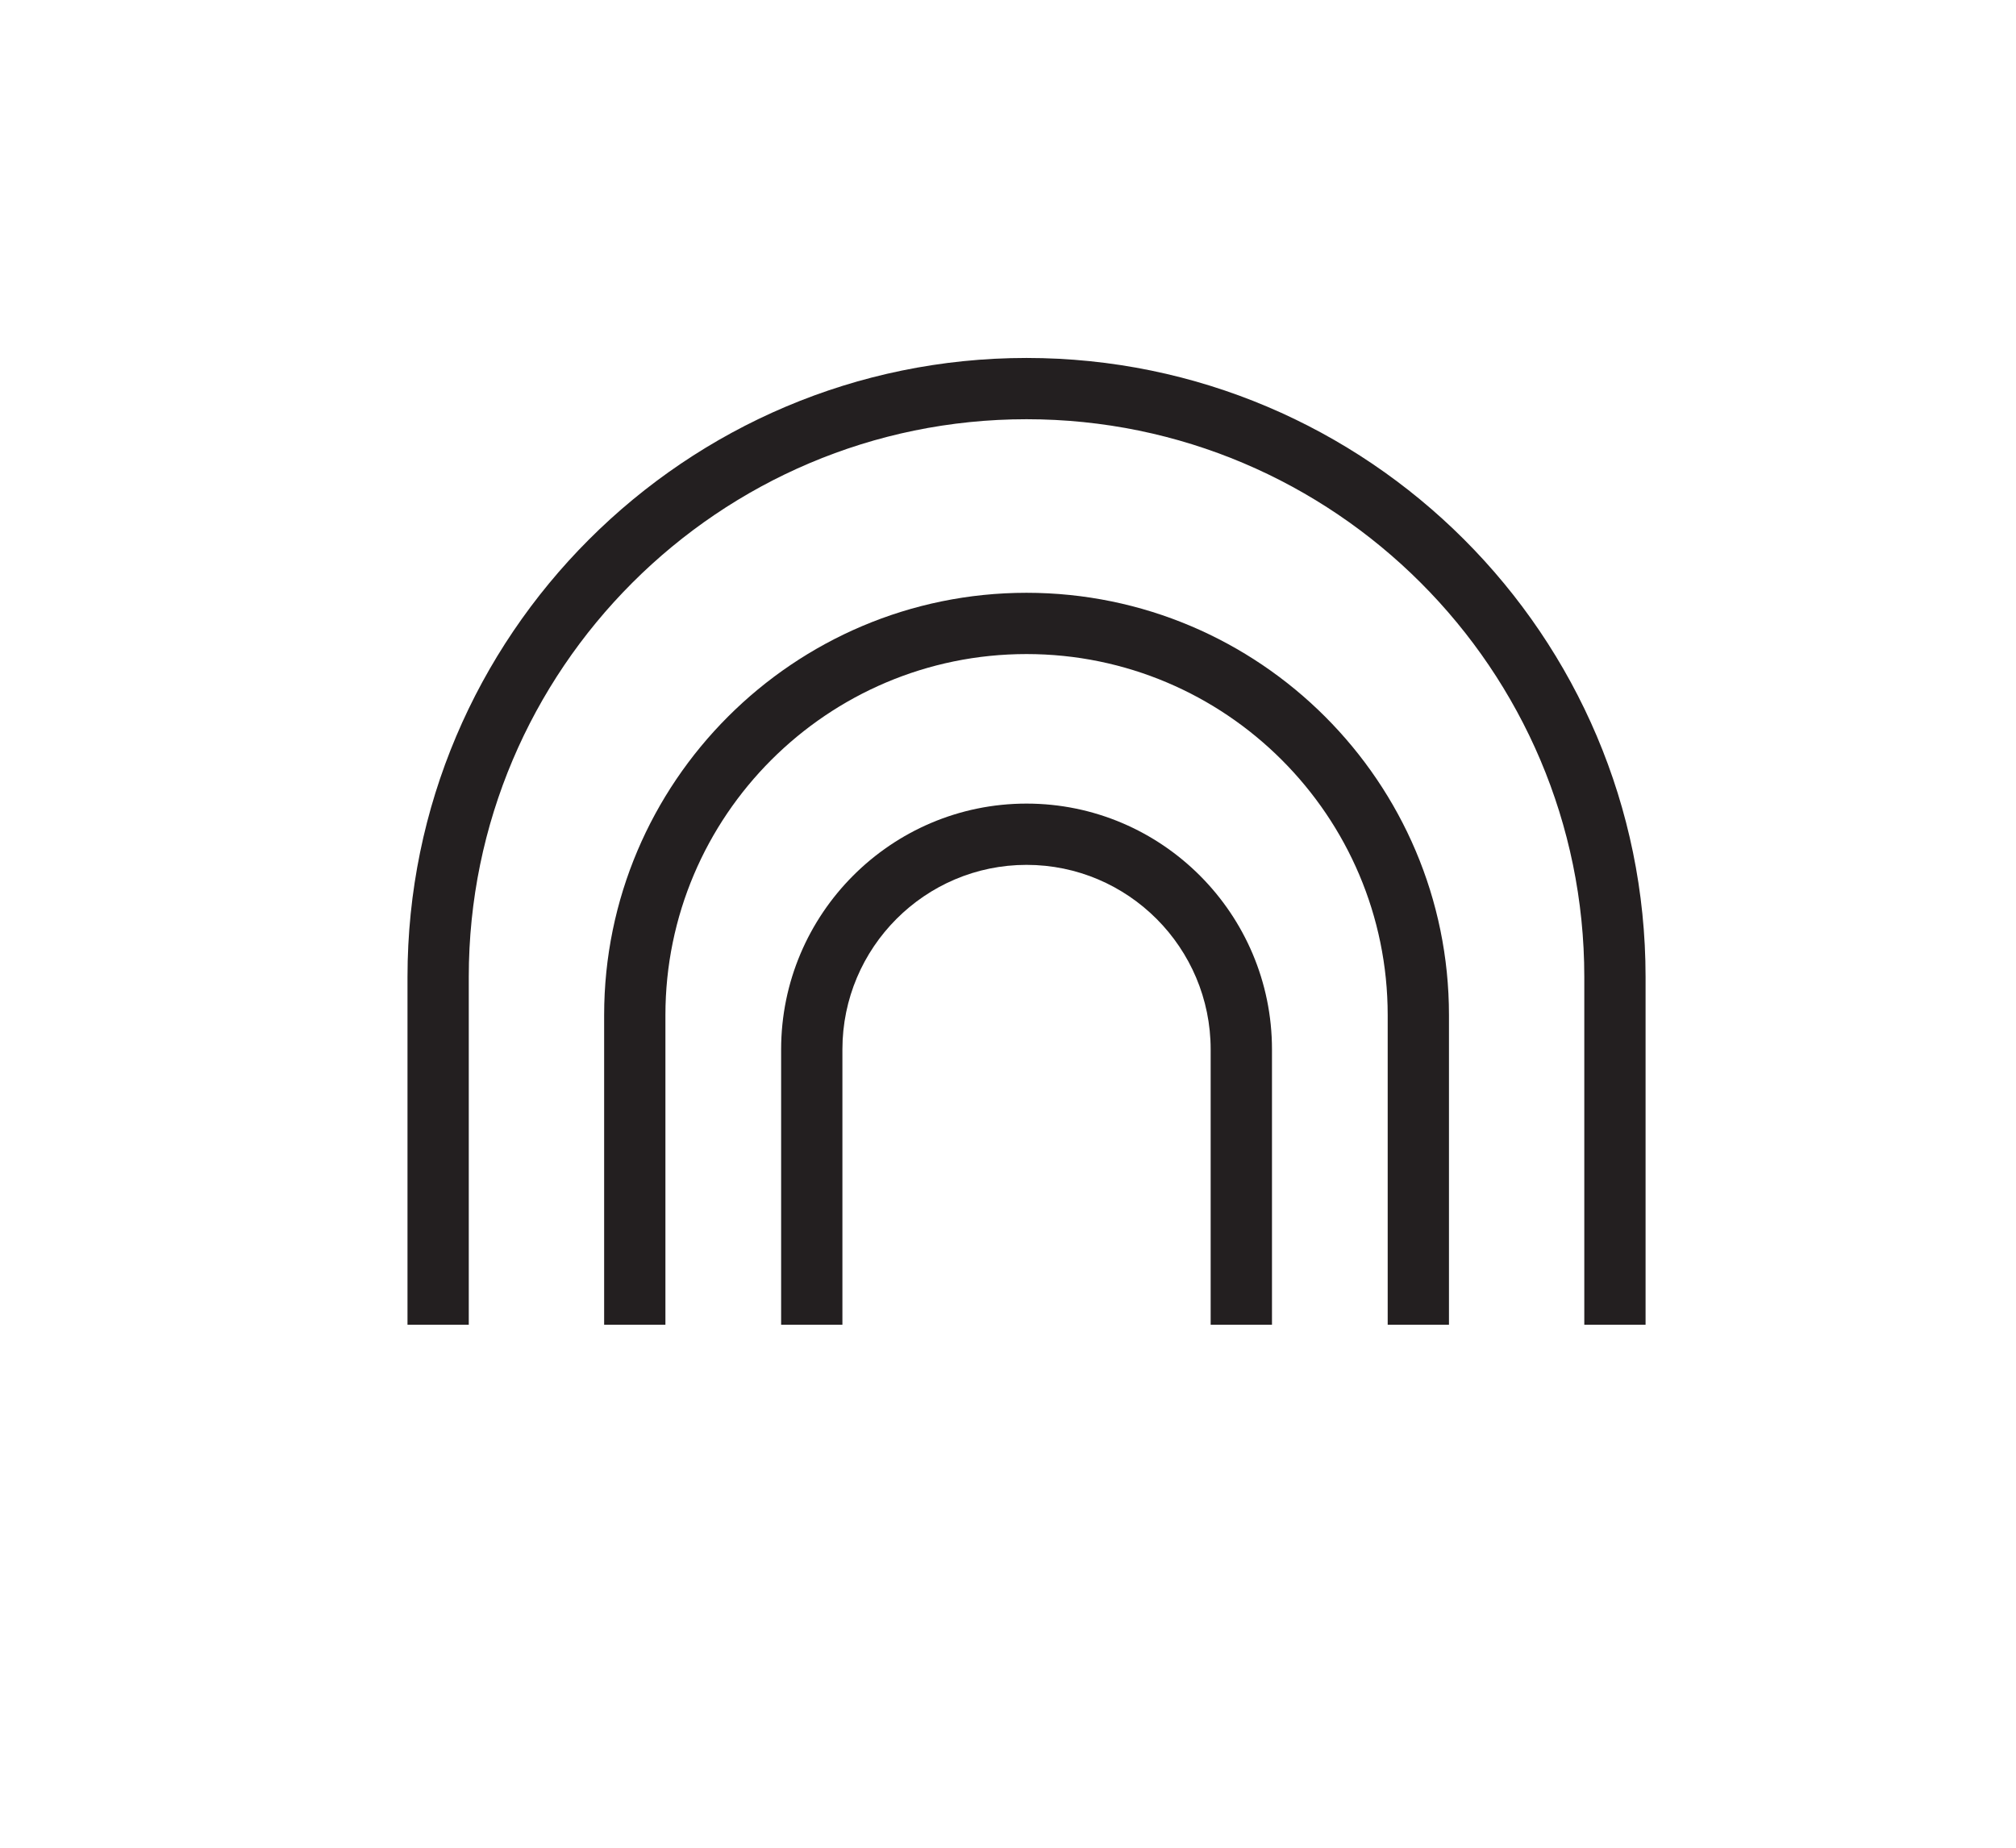
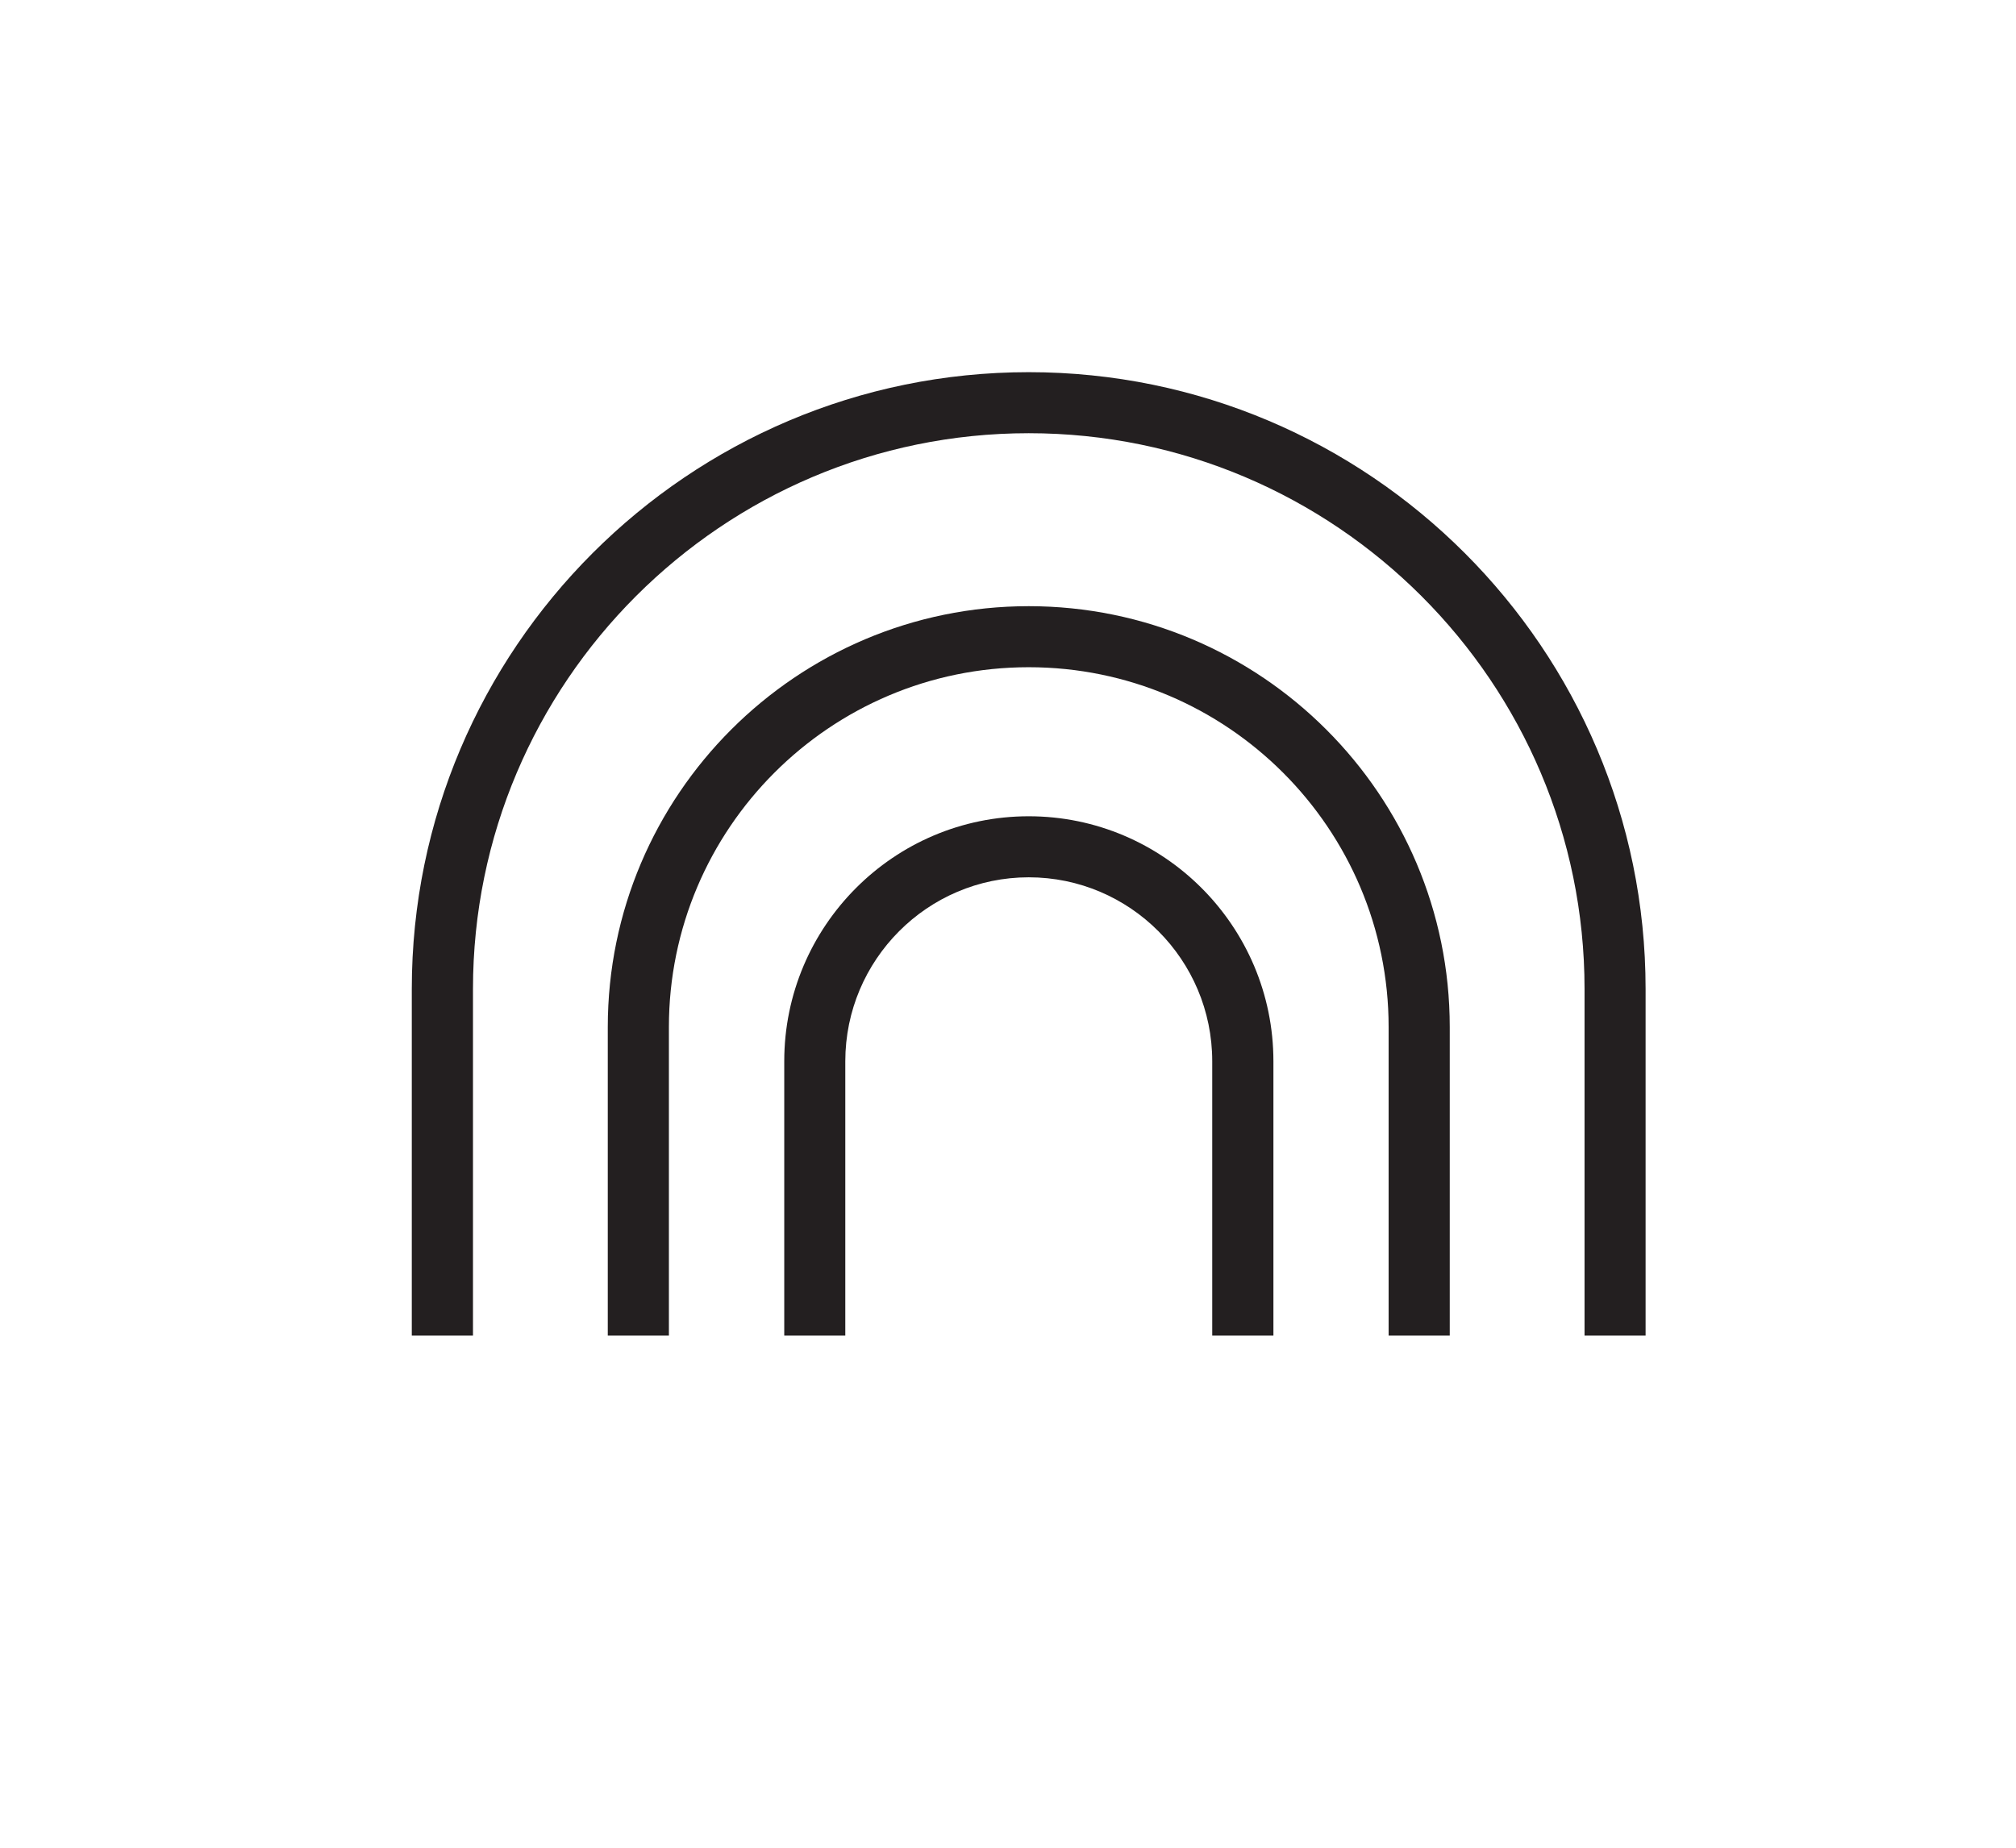
- <svg xmlns="http://www.w3.org/2000/svg" version="1.1" width="48" height="44" viewBox="0 0 48 44">
-   <defs>
-     <clipPath id="clip_1">
-       <path transform="matrix(1,0,0,-1,-1075,381)" d="M1075 337H1123V381H1075Z" />
-     </clipPath>
-     <clipPath id="clip_2">
-       <path transform="matrix(1,0,0,-1,-1075,381)" d="M0 0H1536V1024H0Z" />
-     </clipPath>
-     <clipPath id="clip_3">
-       <path transform="matrix(1,0,0,-1,-1075,381)" d="M0 1024H1536V0H0Z" />
-     </clipPath>
-   </defs>
-   <g clip-path="url(#clip_1)">
-     <g clip-path="url(#clip_2)">
-       <g clip-path="url(#clip_3)">
-         <path transform="matrix(1,0,0,-1,24.44129,19.13599)" d="M0 0C-3.222 0-5.843-2.627-5.843-5.855V-12.41H-4.384V-5.855C-4.384-3.431-2.417-1.459 0-1.459 2.418-1.459 4.384-3.431 4.384-5.855V-12.41H5.844V-5.855C5.844-2.627 3.222 0 0 0" fill="#231f20" />
-         <path transform="matrix(1,0,0,-1,24.44129,14.11609)" d="M0 0C-5.545 0-10.057-4.512-10.057-10.057V-17.43H-8.598V-10.057C-8.598-5.316-4.741-1.459 0-1.459 4.741-1.459 8.599-5.316 8.599-10.057V-17.43H10.058V-10.057C10.058-4.512 5.546 0 0 0" fill="#231f20" />
-         <path transform="matrix(1,0,0,-1,24.44129,8.523987)" d="M0 0C-8.127 0-14.739-6.612-14.739-14.739V-23.022H-13.28V-14.739C-13.28-7.417-7.322-1.459 0-1.459 7.322-1.459 13.28-7.417 13.28-14.739V-23.022H14.739V-14.739C14.739-6.612 8.127 0 0 0" fill="#231f20" />
-       </g>
-     </g>
-   </g>
+ <svg xmlns="http://www.w3.org/2000/svg" width="48" height="44" viewBox="0 0 28.4 26">
+   <path d="M14.492 11.484C12.592 11.484 11.048 13.033 11.048 14.936L11.048 18.801L11.908 18.801L11.908 14.936C11.908 13.507 13.067 12.344 14.492 12.344C15.919 12.344 17.077 13.507 17.077 14.936L17.077 18.801L17.939 18.801L17.939 14.936C17.939 13.033 16.393 11.484 14.492 11.484" fill="#231f20" fill-rule="evenodd" />
+   <path d="M14.492 8.524C11.222 8.524 8.562 11.184 8.562 14.454L8.562 18.801L9.423 18.801L9.423 14.454C9.423 11.658 11.696 9.384 14.492 9.384C17.288 9.384 19.562 11.658 19.562 14.454L19.562 18.801L20.423 18.801L20.423 14.454C20.423 11.184 17.763 8.524 14.492 8.524" fill="#231f20" fill-rule="evenodd" />
+   <path d="M14.492 5.227C9.7 5.227 5.801 9.126 5.801 13.917L5.801 18.801L6.663 18.801L6.663 13.917C6.663 9.6 10.175 6.087 14.492 6.087C18.809 6.087 22.322 9.6 22.322 13.917L22.322 18.801L23.182 18.801L23.182 13.917C23.182 9.126 19.284 5.227 14.492 5.227" fill="#231f20" fill-rule="evenodd" />
</svg>
